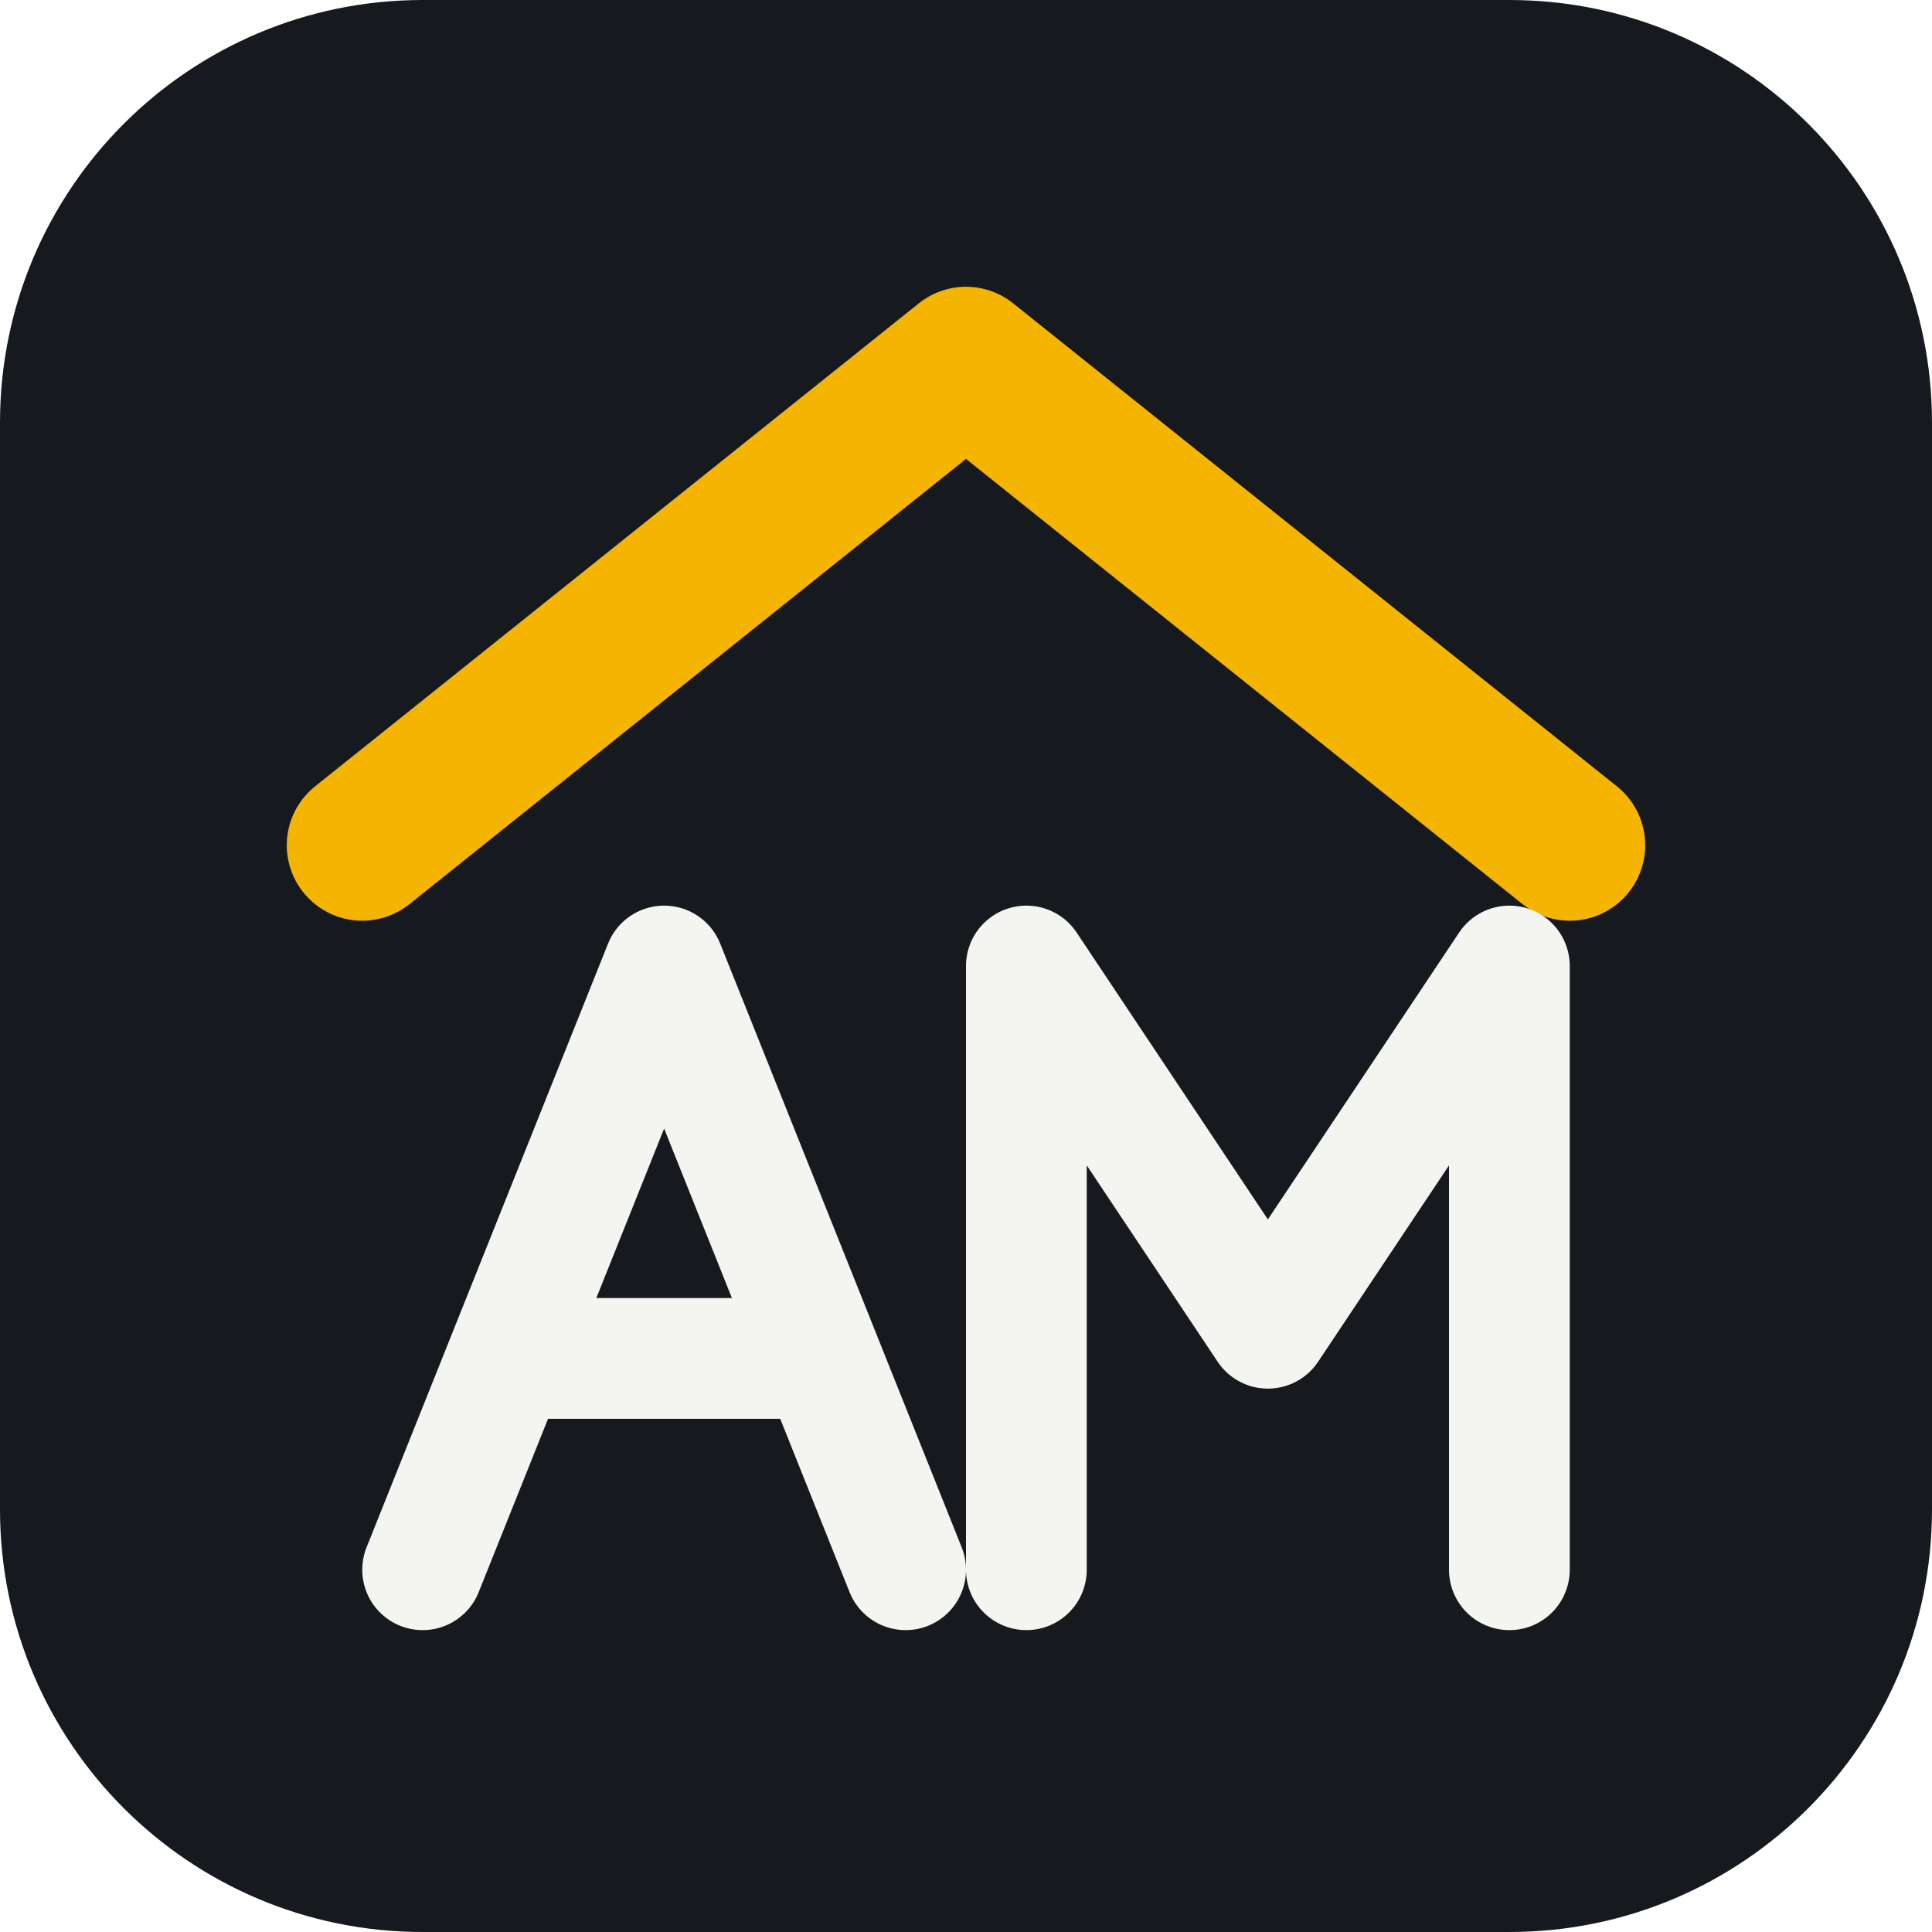
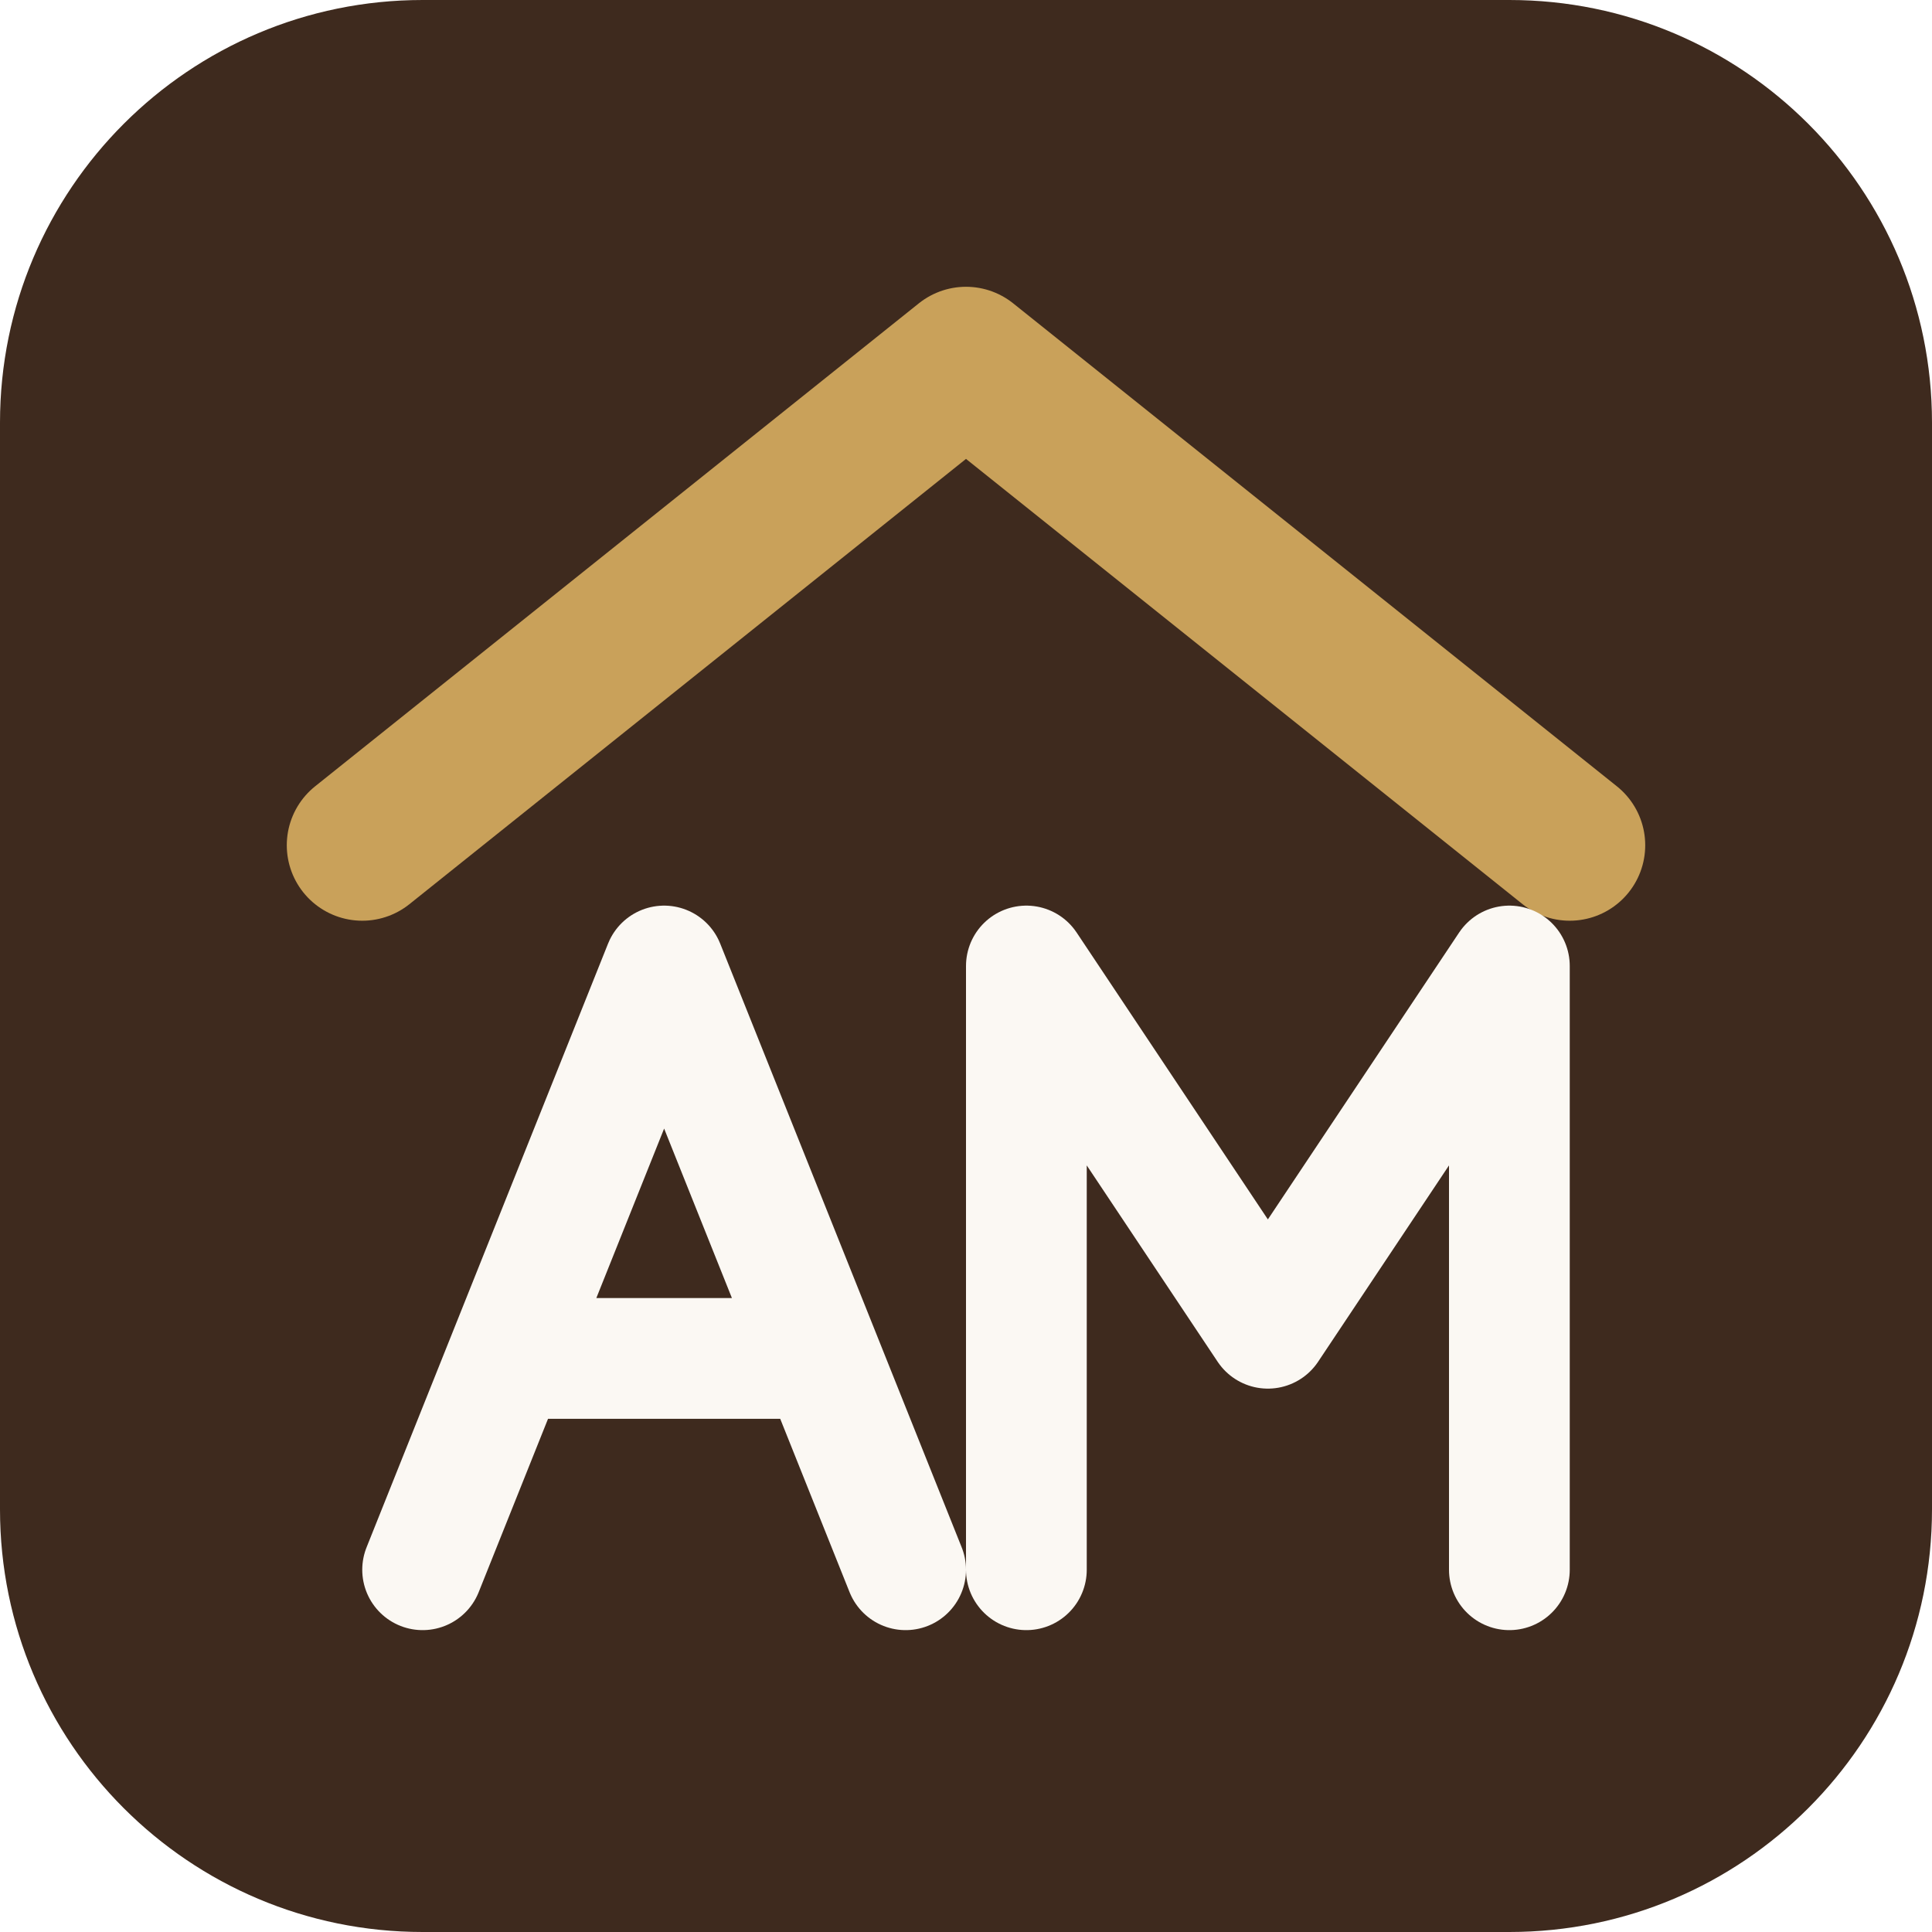
<svg xmlns="http://www.w3.org/2000/svg" viewBox="0 0 64 64">
-   <rect width="64" height="64" rx="14" fill="#161A1F" />
+   <rect width="64" height="64" rx="14" fill="#3E2A1E" />
  <g fill="none" stroke-linecap="round" stroke-linejoin="round">
-     <path d="M12 28 32 12l20 16" stroke="#F5B400" stroke-width="5" />
-     <path d="m14 52 8-20 8 20M17.5 45h9M34 52V32l8 12 8-12v20" stroke="#F4F4F1" stroke-width="4" />
+     <path d="M12 28 32 12l20 16" stroke="#C9A15A" stroke-width="5" />
+     <path d="m14 52 8-20 8 20M17.5 45h9M34 52V32l8 12 8-12v20" stroke="#FBF8F3" stroke-width="4" />
  </g>
</svg>
